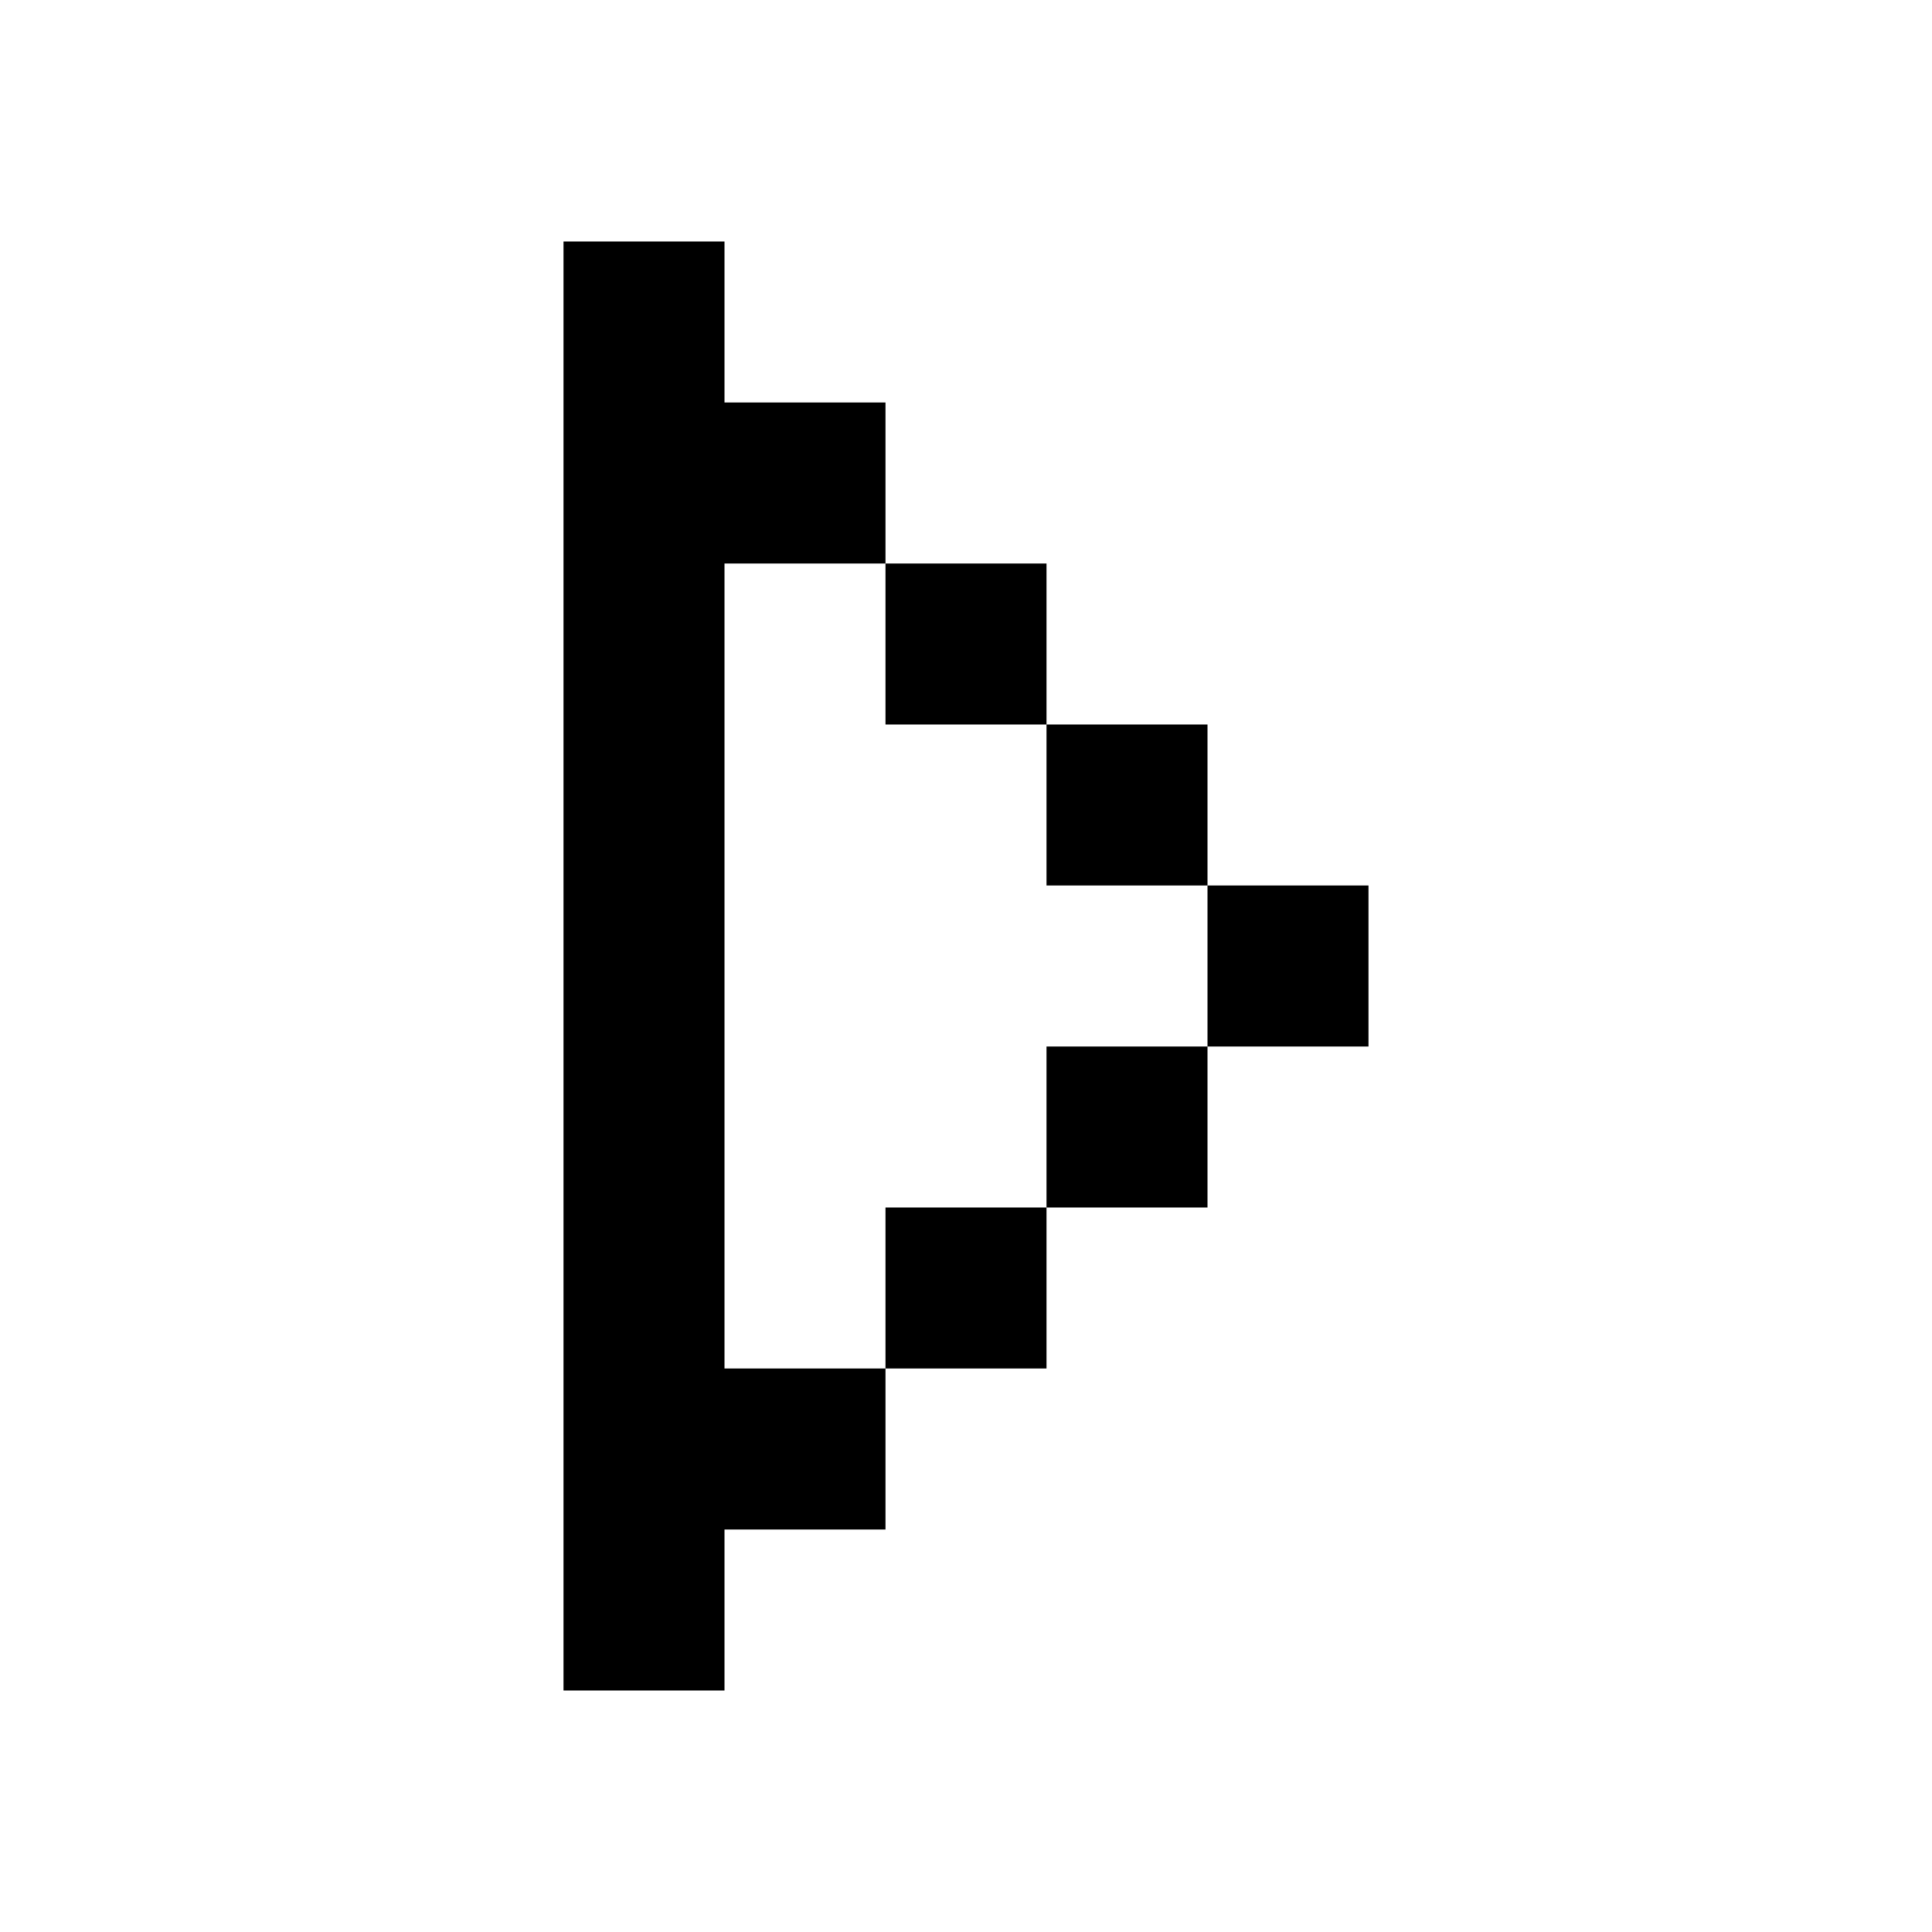
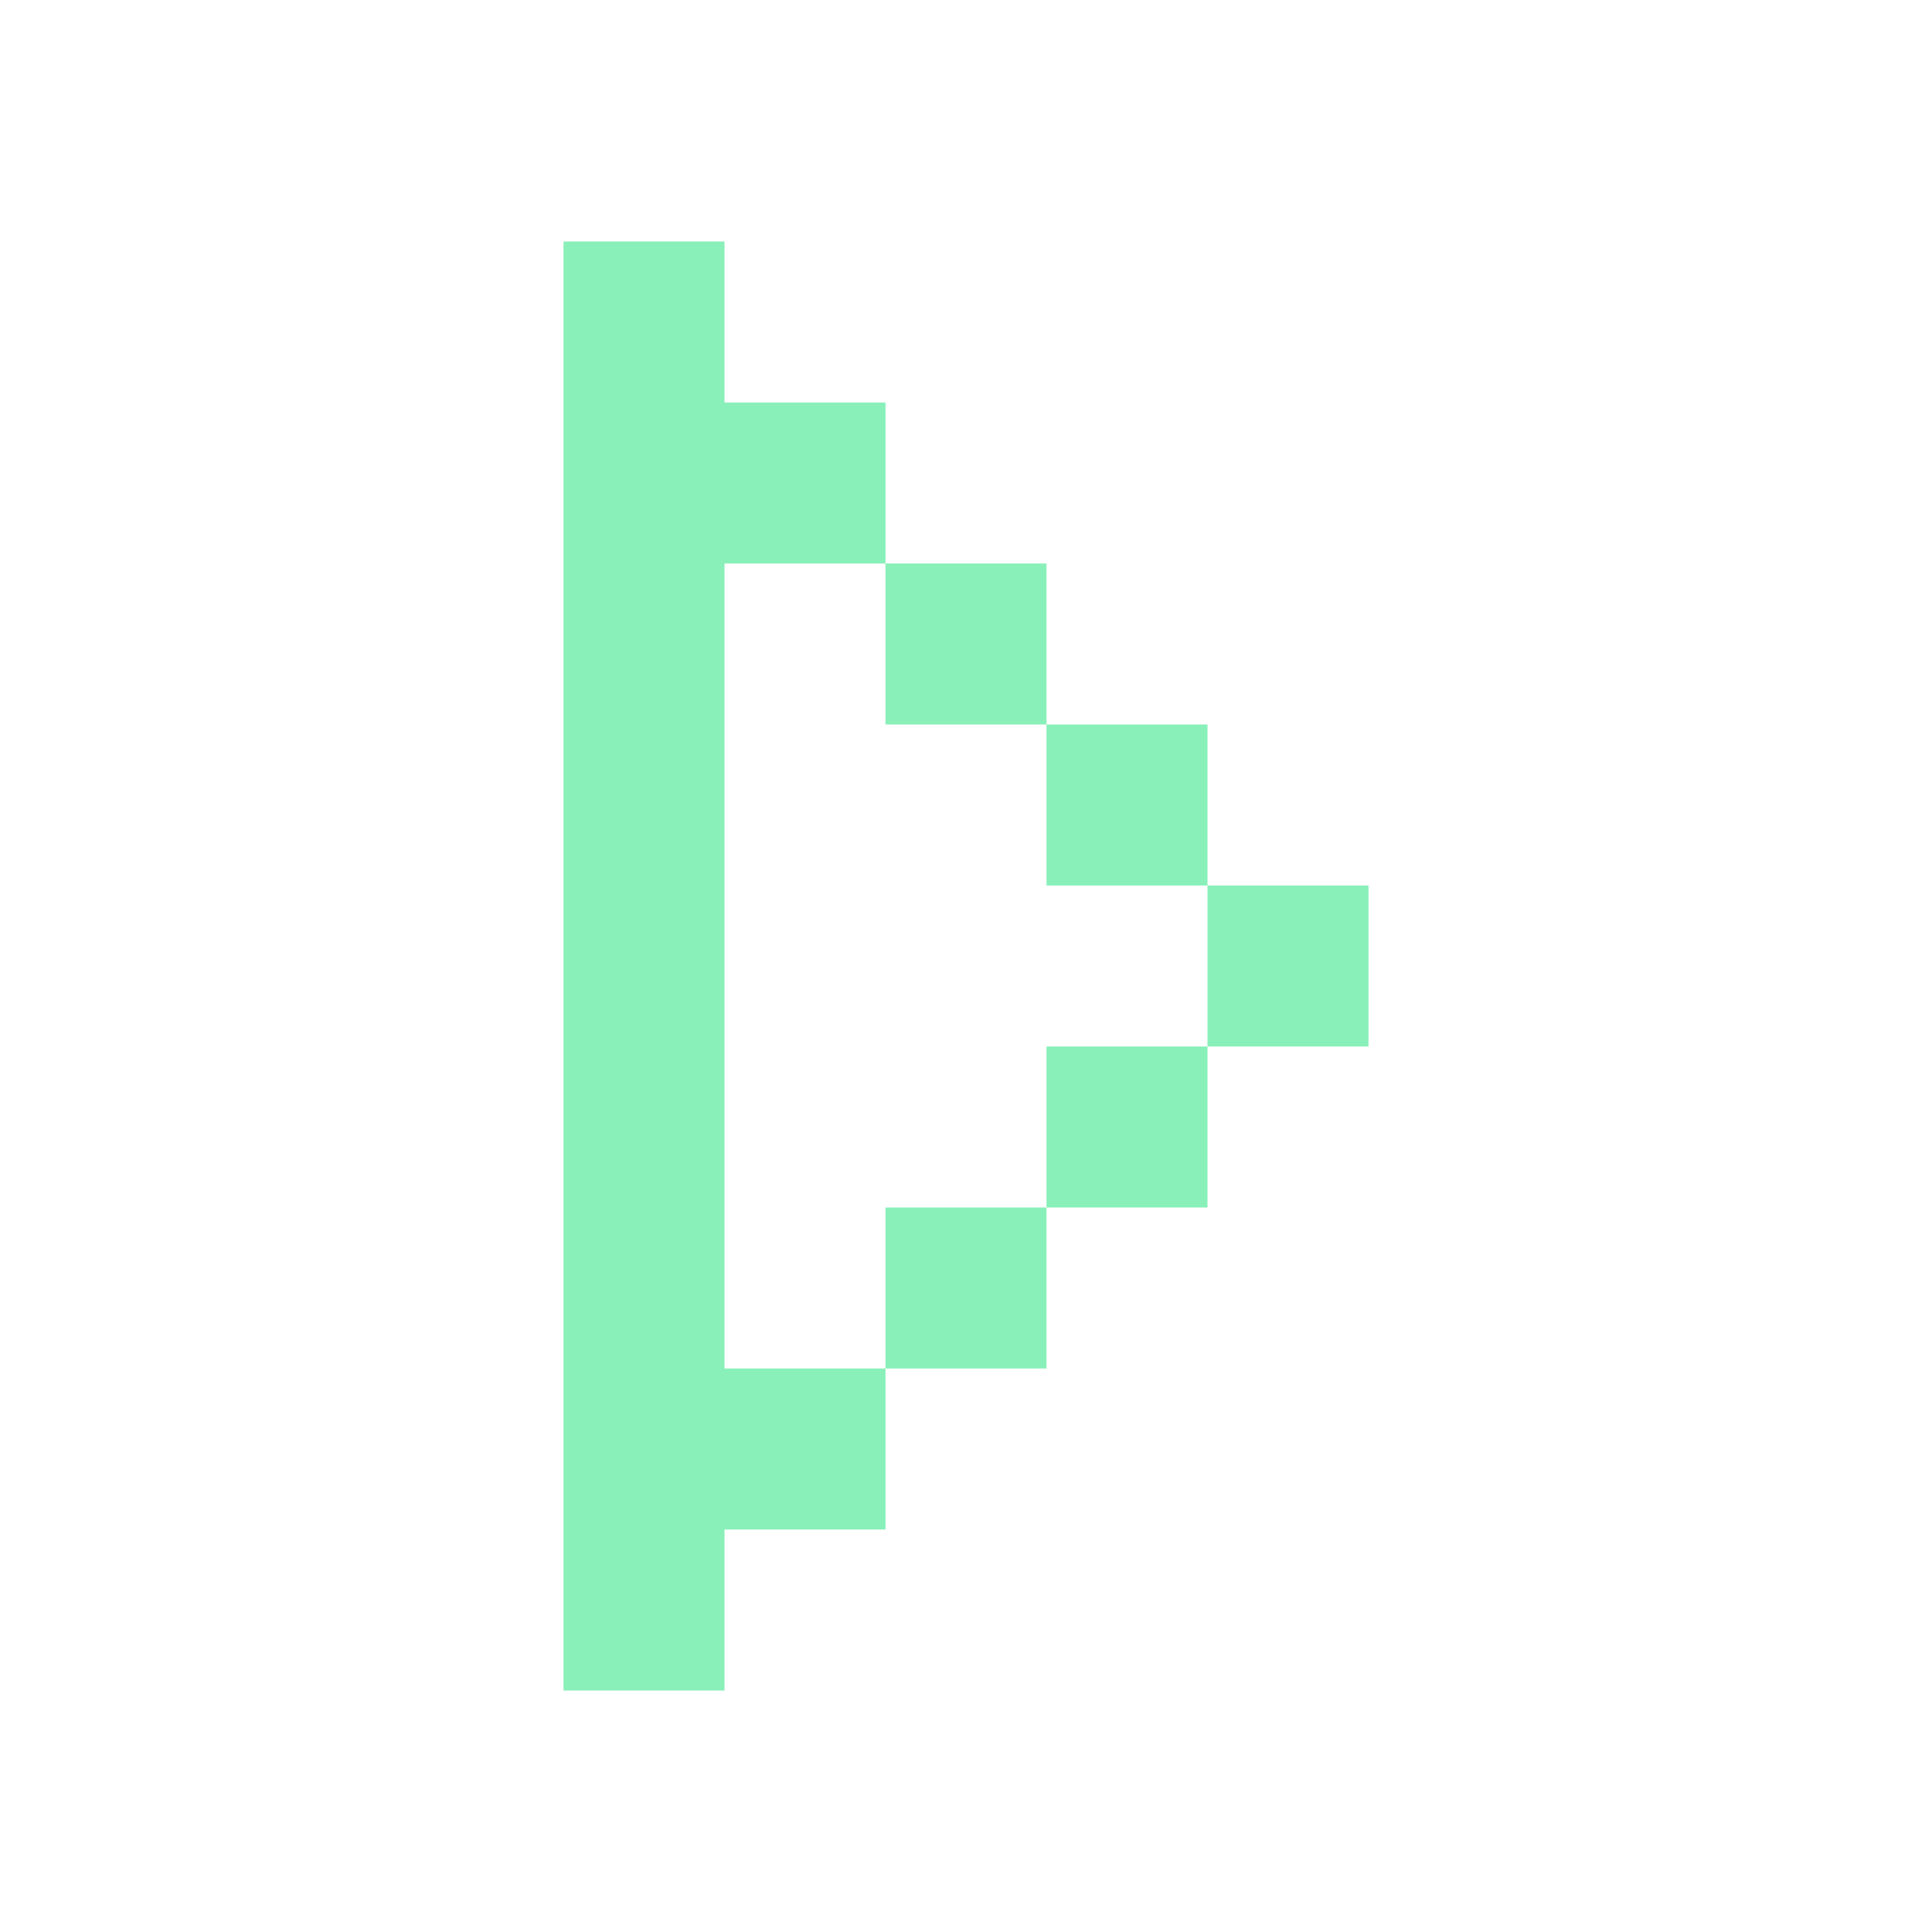
- <svg xmlns="http://www.w3.org/2000/svg" width="24" height="24" fill="currentColor" viewBox="0 0 24 24">
+ <svg xmlns="http://www.w3.org/2000/svg" width="24" height="24" fill="#89f0ba" viewBox="0 0 24 24">
  <path d="M15 11h-2V9h2zm0 4h-2v-2h2zm-2 2h-2v-2h2zm0-8h-2V7h2zm-2-2H9V5h2zM9 21H7V3h2zm6-8h2v-2h-2zm-6 4h2v2H9z" />
</svg>
